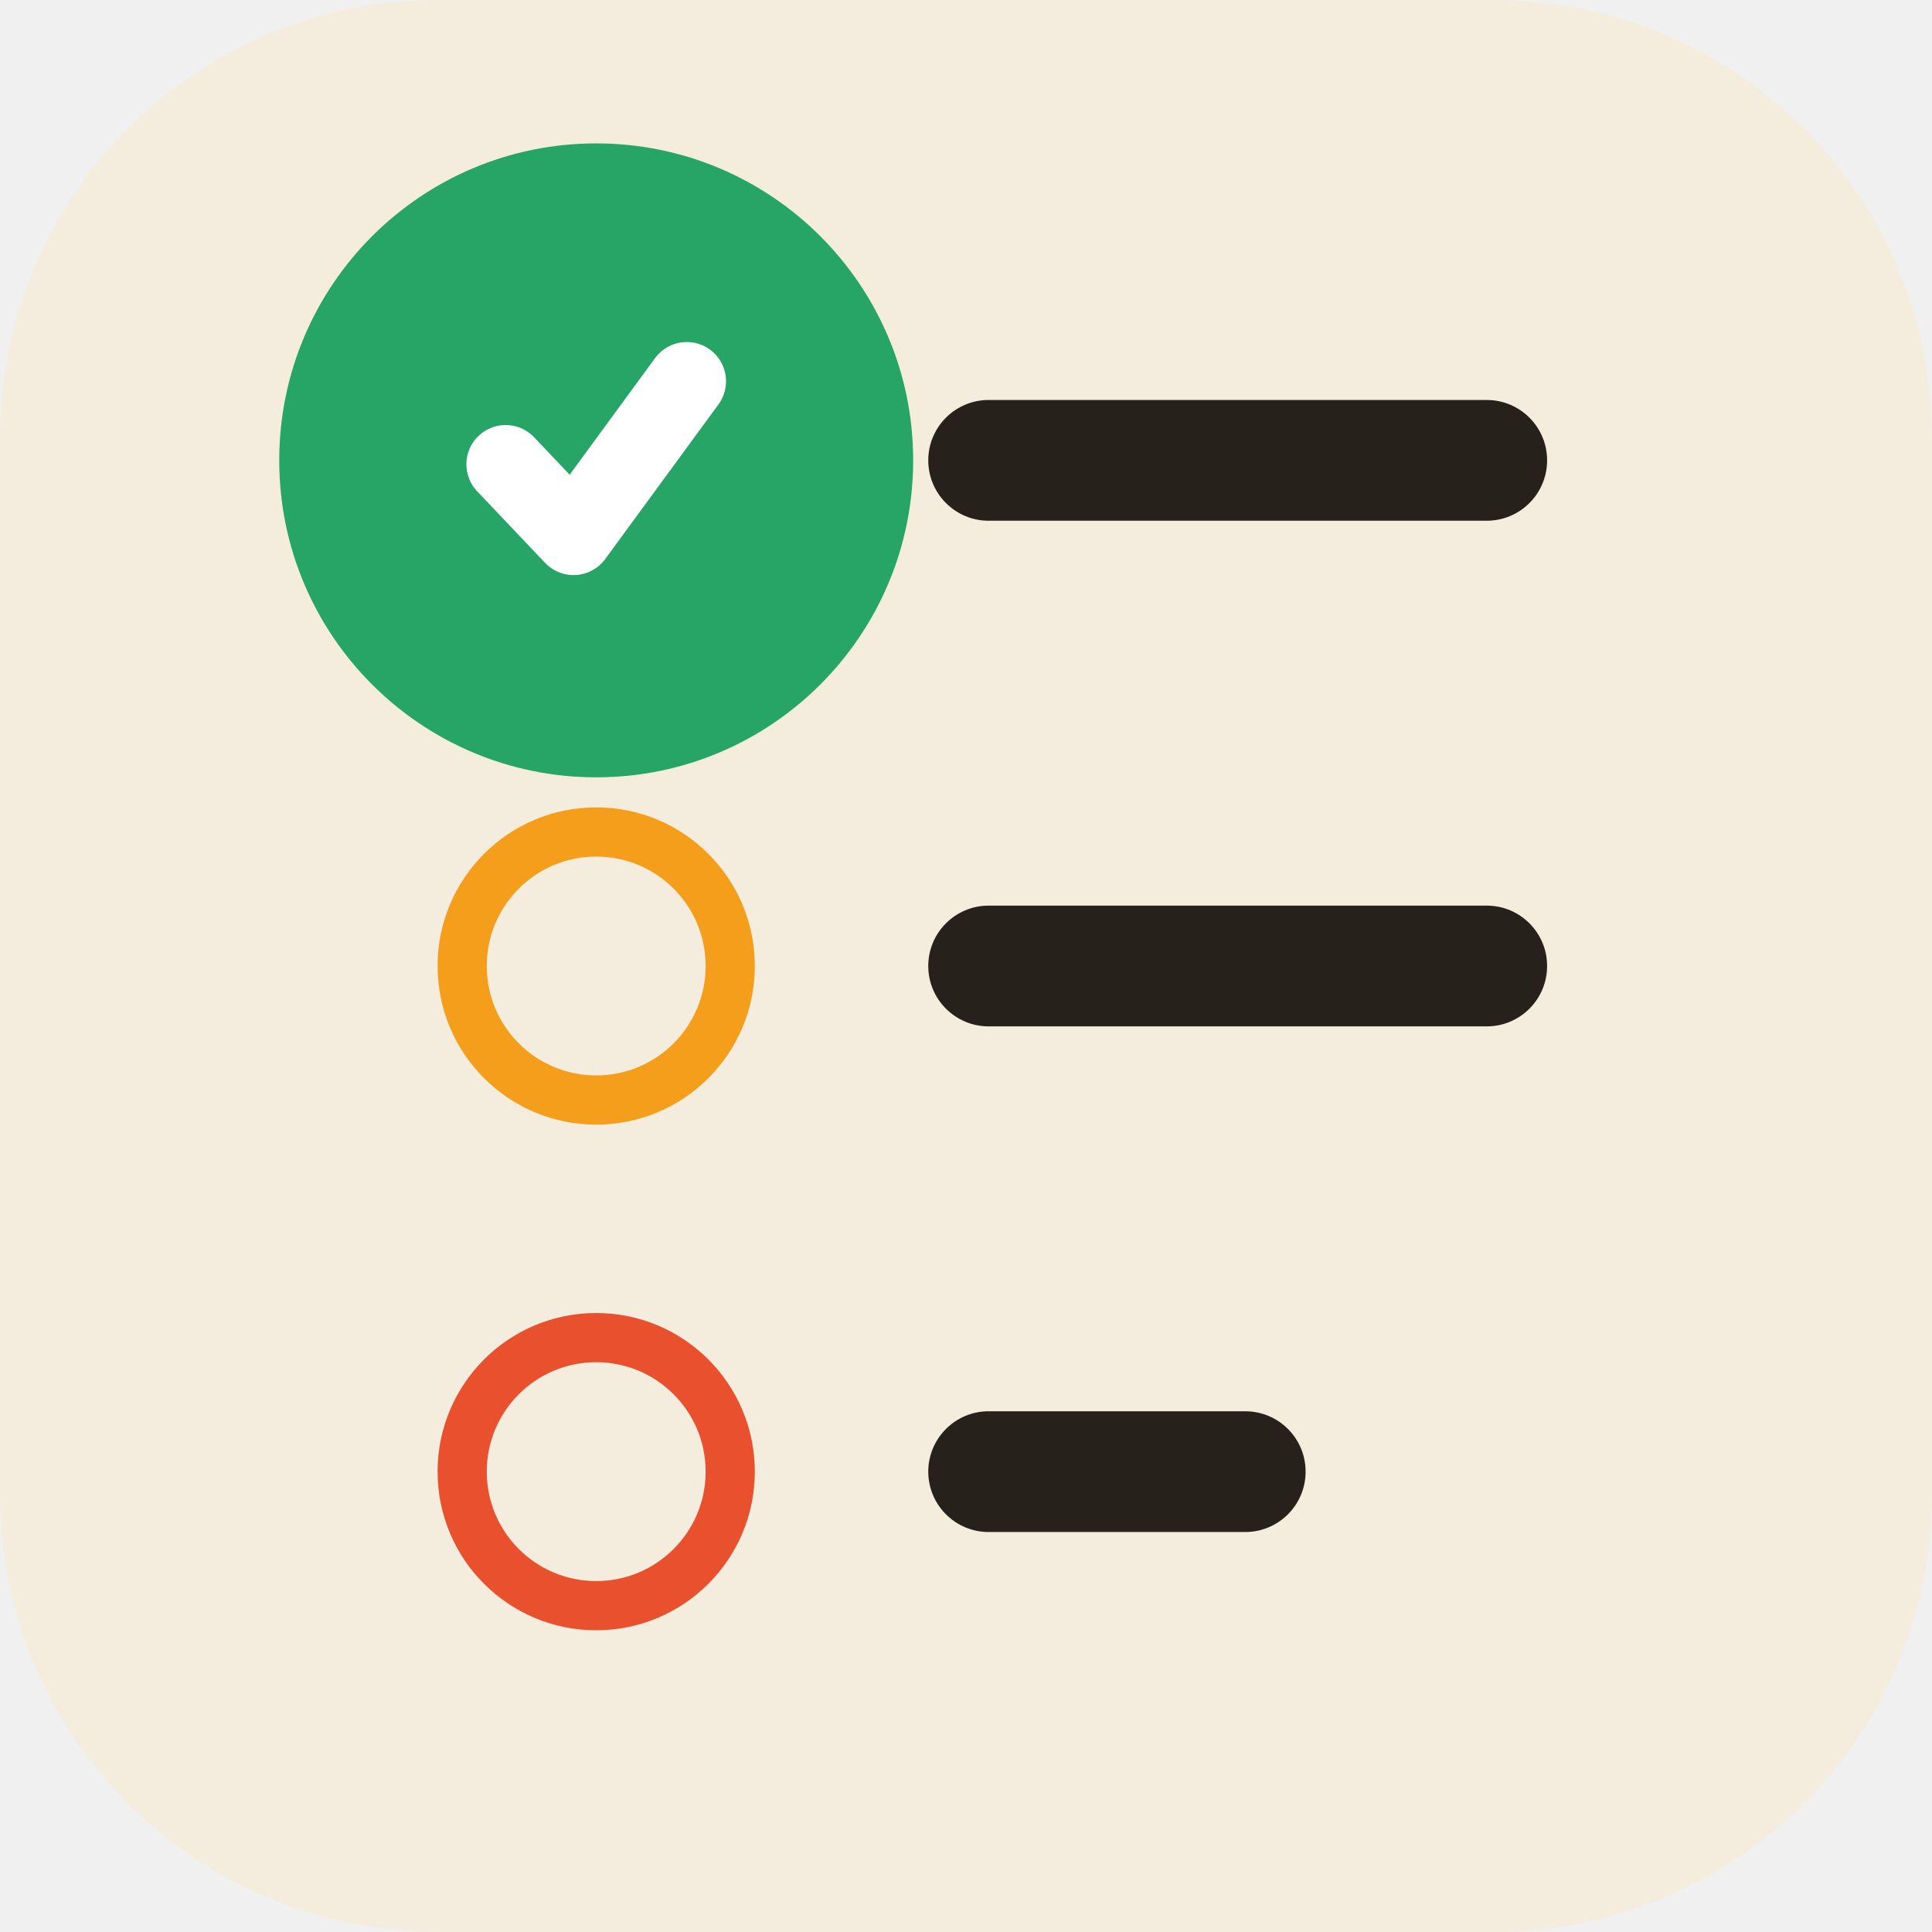
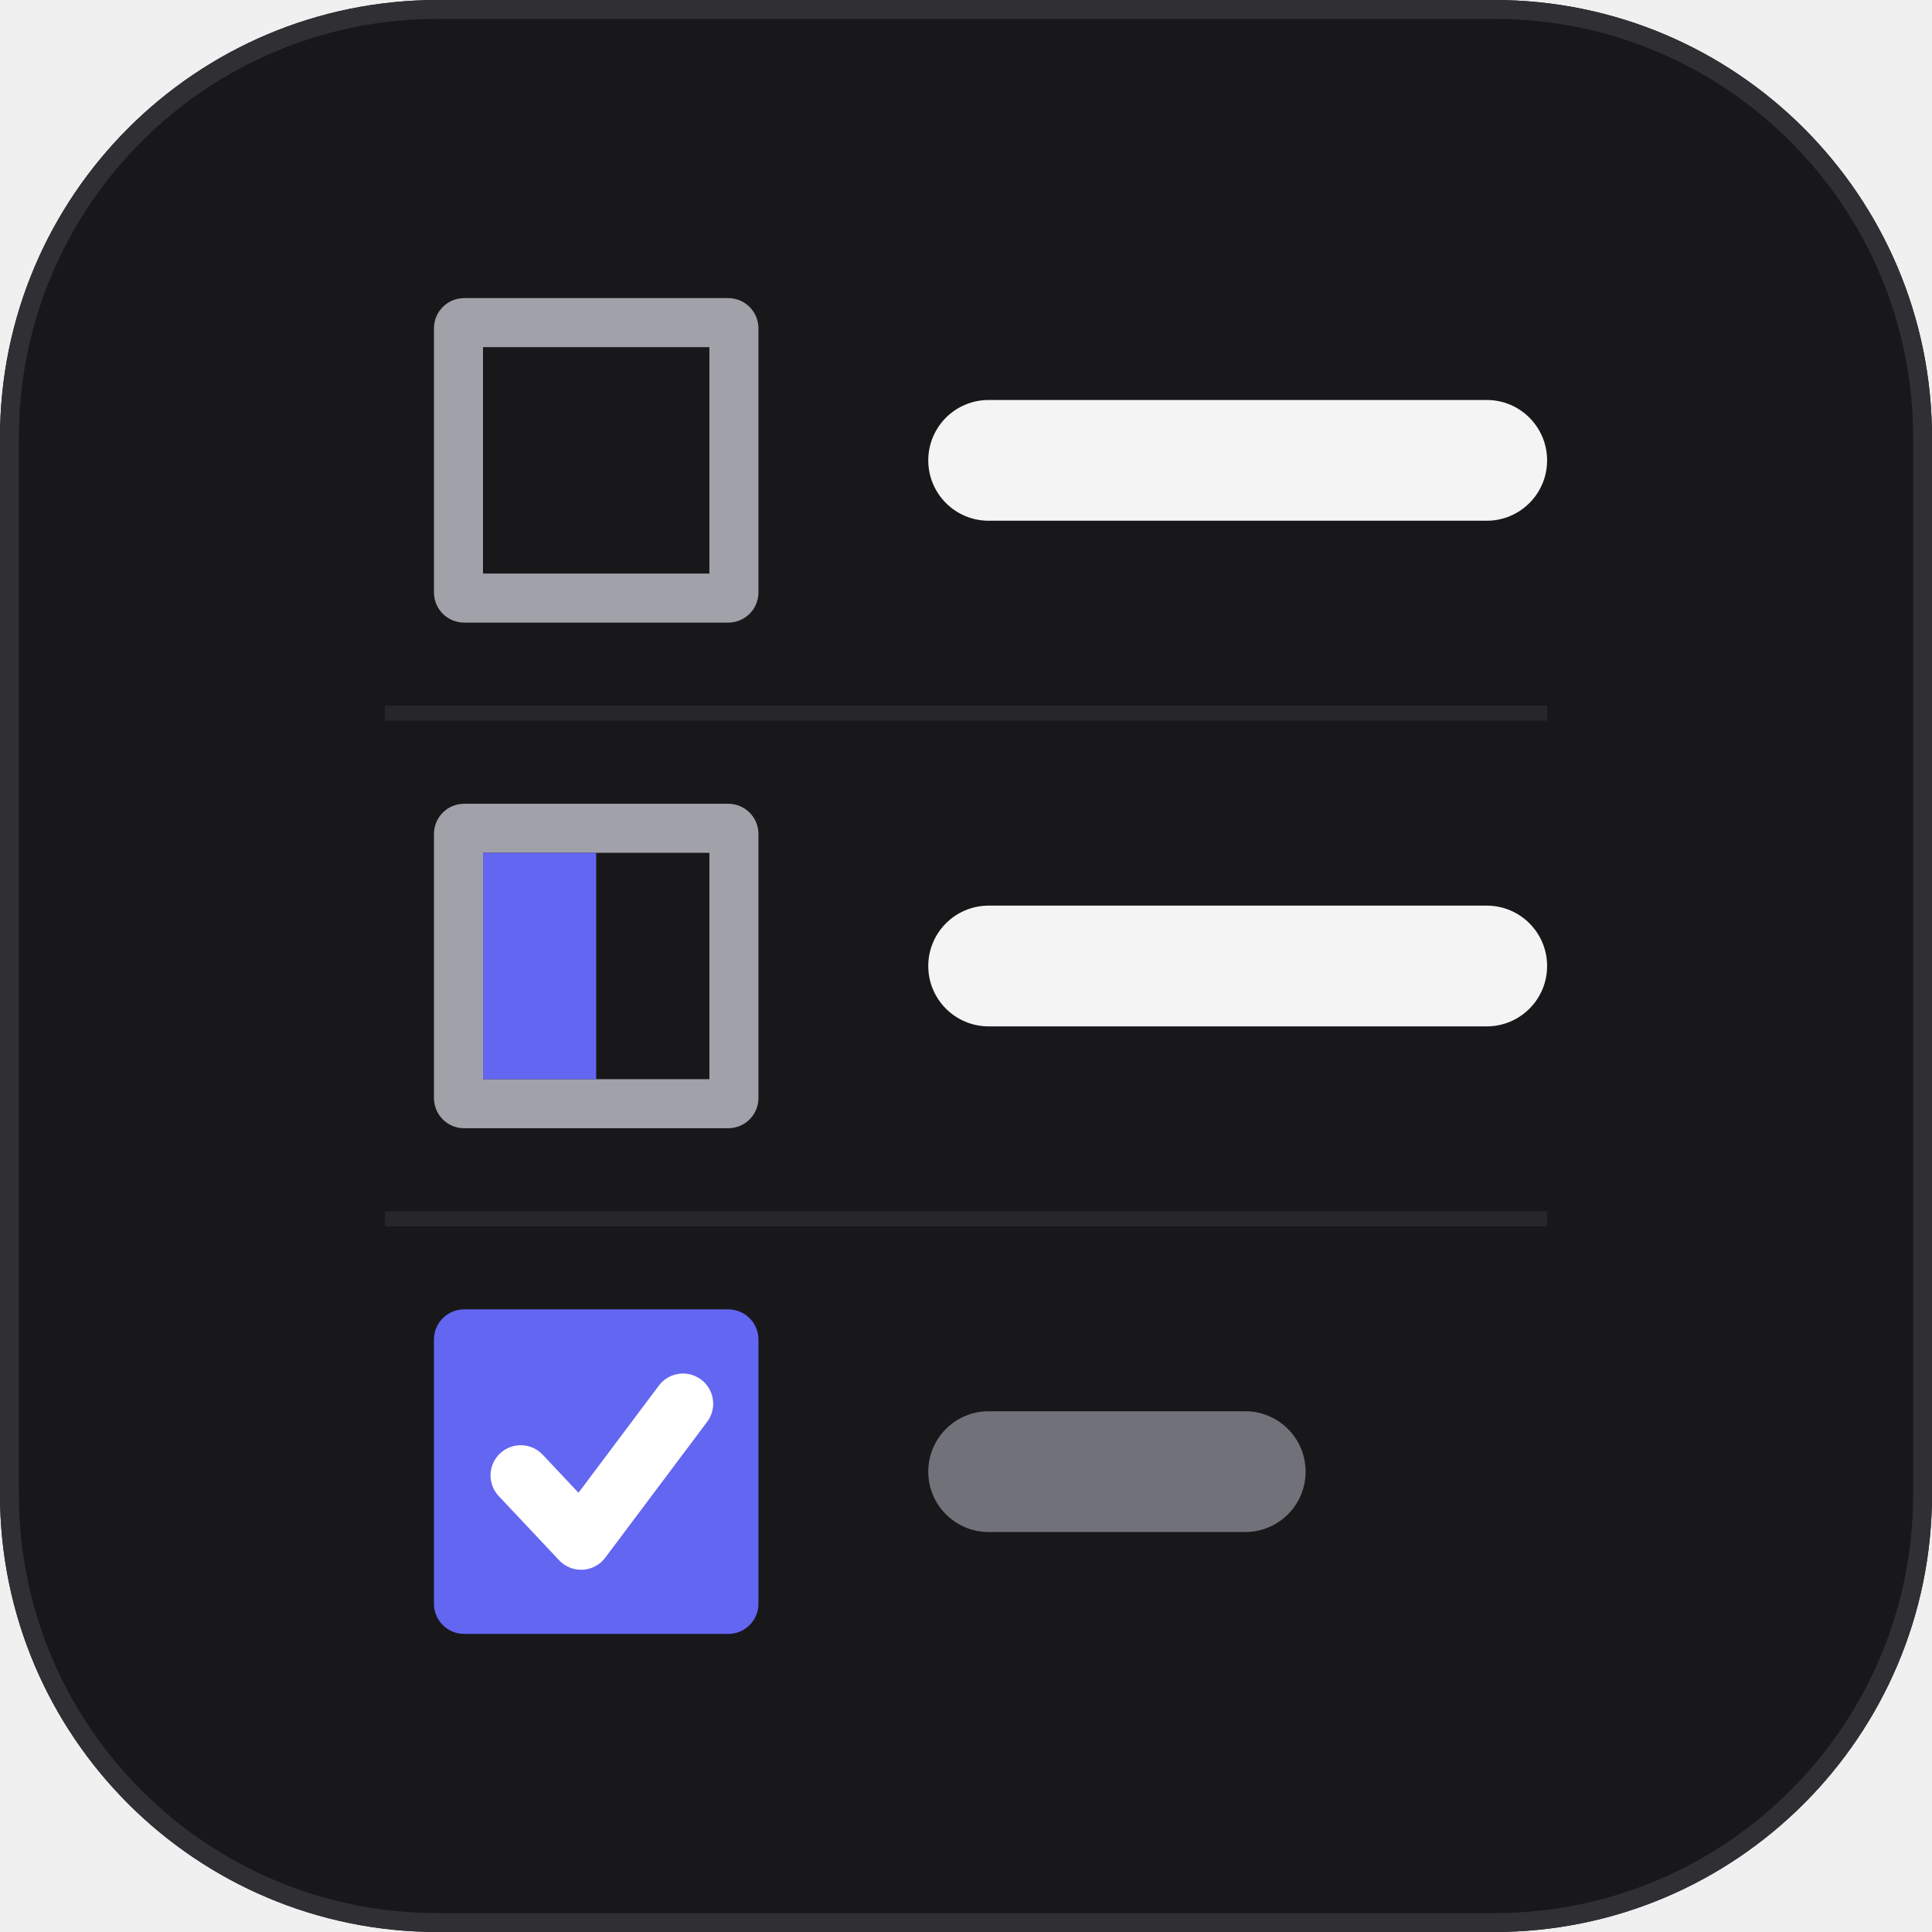
- <svg xmlns="http://www.w3.org/2000/svg" viewBox="0 0 64 64">
-   <rect width="64" height="64" rx="14.5" fill="#F4EDDE" />
-   <circle cx="19.75" cy="15.25" r="10.5" fill="#27A566" />
-   <path d="M16.75 15.38 19 17.75 22.75 12.63" fill="none" stroke="#FFFFFF" stroke-width="2.6" stroke-linecap="round" stroke-linejoin="round" />
-   <circle cx="19.75" cy="32" r="4.44" fill="none" stroke="#F59E1B" stroke-width="1.63" />
-   <circle cx="19.75" cy="48.75" r="4.44" fill="none" stroke="#E8502E" stroke-width="1.63" />
-   <rect x="30.75" y="13.25" width="20.5" height="4" rx="2" fill="#26221B" />
-   <rect x="30.75" y="30" width="20.5" height="4" rx="2" fill="#26221B" />
-   <rect x="30.75" y="46.75" width="12.5" height="4" rx="2" fill="#26221B" />
+ <svg xmlns="http://www.w3.org/2000/svg" viewBox="0 0 1024 1024">
+   <rect width="1024" height="1024" rx="232" fill="#18181B" />
+   <rect x="5" y="5" width="1014" height="1014" rx="227" fill="none" stroke="#303034" stroke-width="10" />
+   <line x1="204" y1="378" x2="820" y2="378" stroke="#27272A" stroke-width="8" />
+   <line x1="204" y1="646" x2="820" y2="646" stroke="#27272A" stroke-width="8" />
+   <rect x="243" y="171" width="146" height="146" rx="3" fill="none" stroke="#A1A1AA" stroke-width="26" />
+   <rect x="492" y="212" width="328" height="64" rx="32" fill="#F4F4F5" />
+   <rect x="243" y="439" width="146" height="146" rx="3" fill="none" stroke="#A1A1AA" stroke-width="26" />
+   <rect x="256" y="452" width="60" height="120" fill="#6366F1" />
+   <rect x="492" y="480" width="328" height="64" rx="32" fill="#F4F4F5" />
+   <rect x="230" y="694" width="172" height="172" rx="16" fill="#6366F1" />
+   <path d="M276 782 308 816 362 744" fill="none" stroke="#FFFFFF" stroke-width="32" stroke-linecap="round" stroke-linejoin="round" />
+   <rect x="492" y="748" width="200" height="64" rx="32" fill="#71717A" />
</svg>
